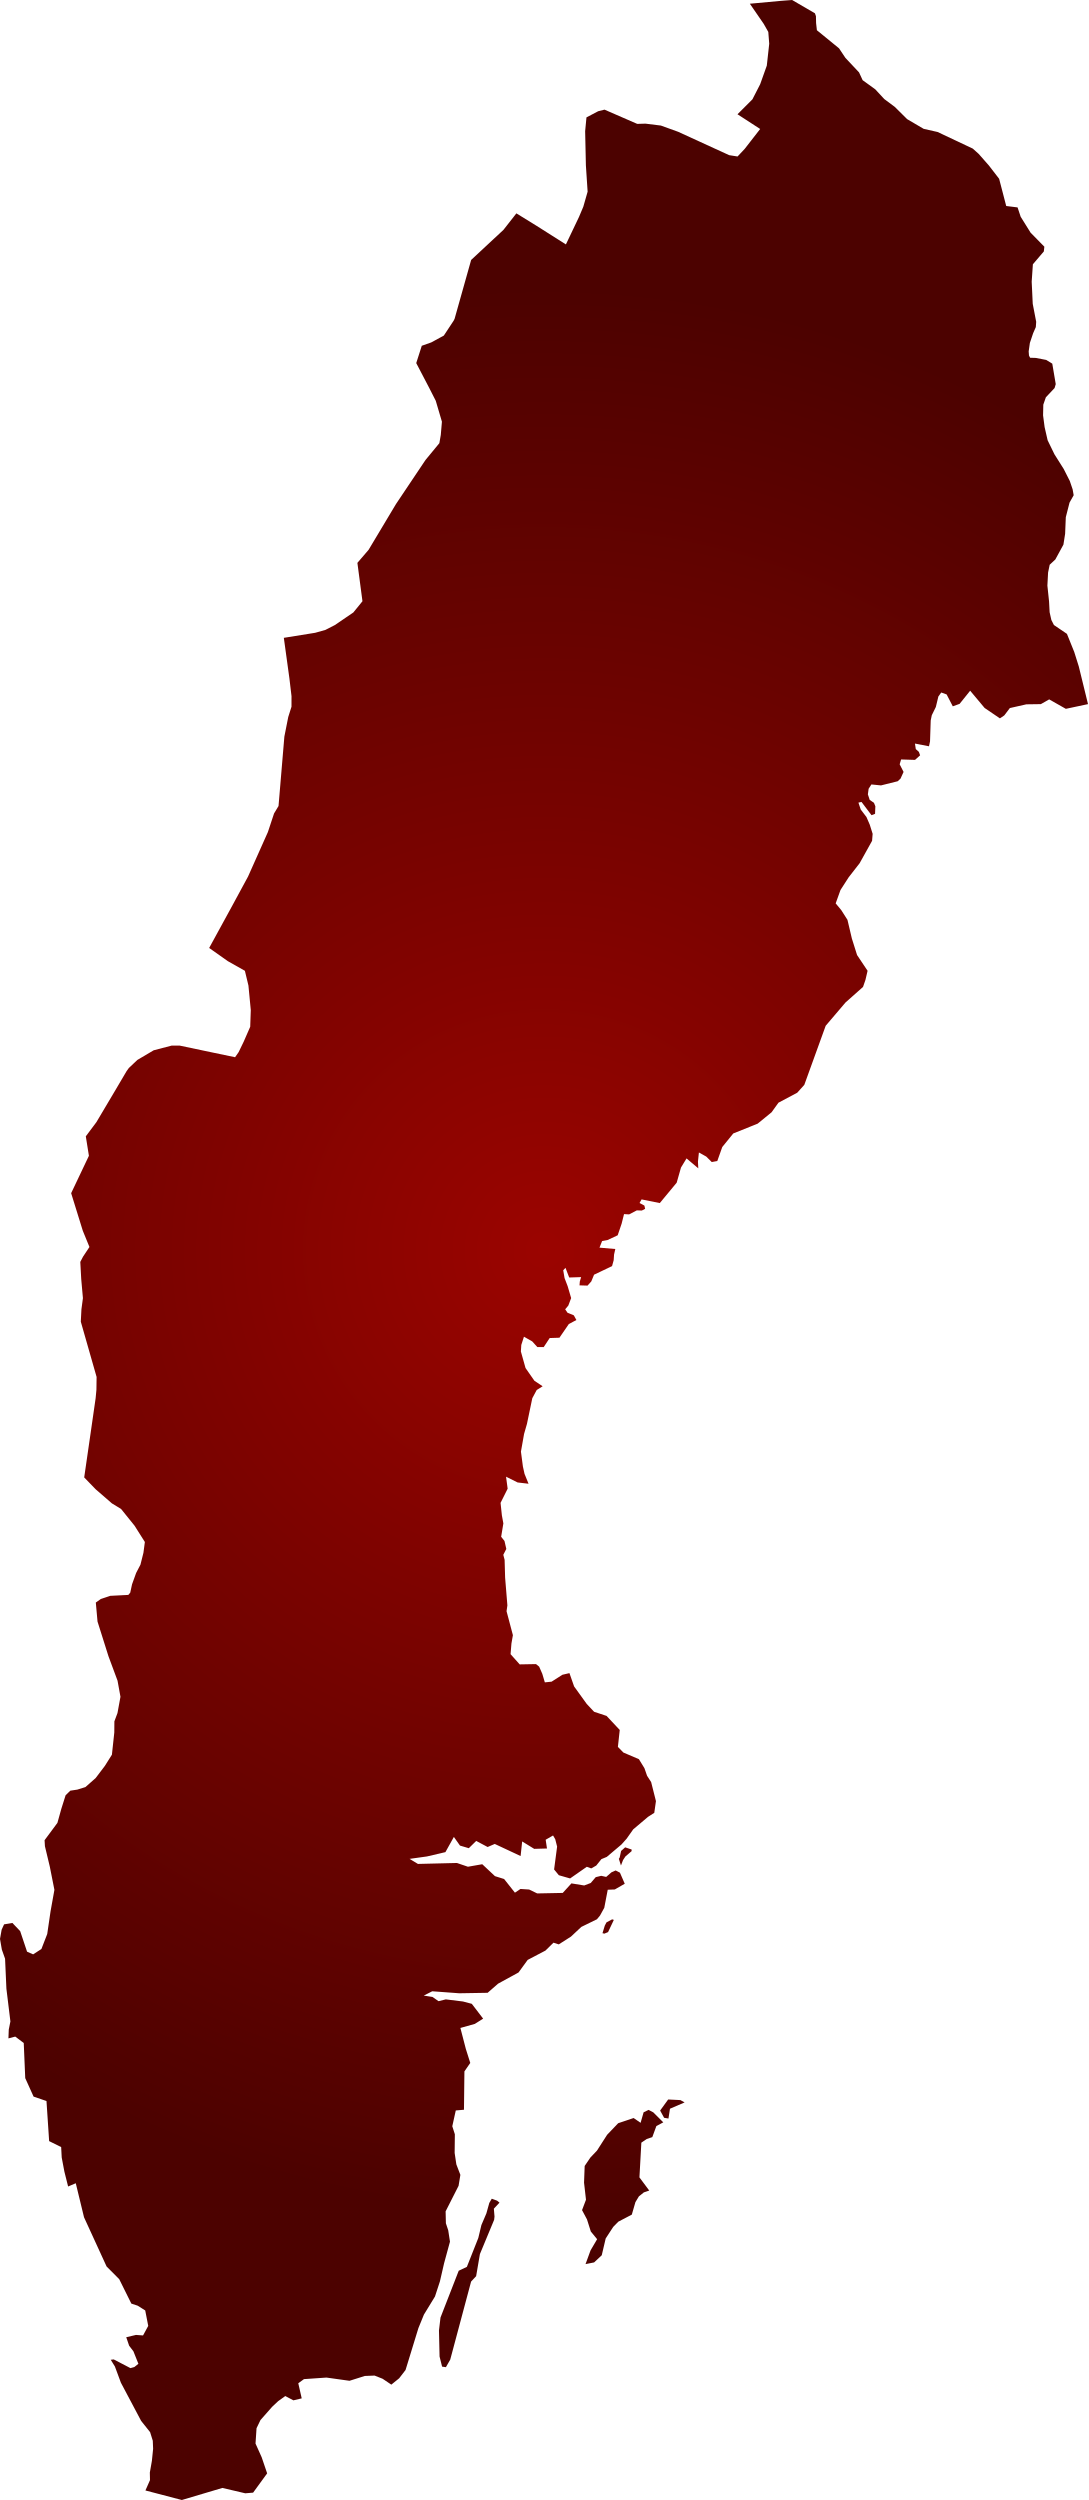
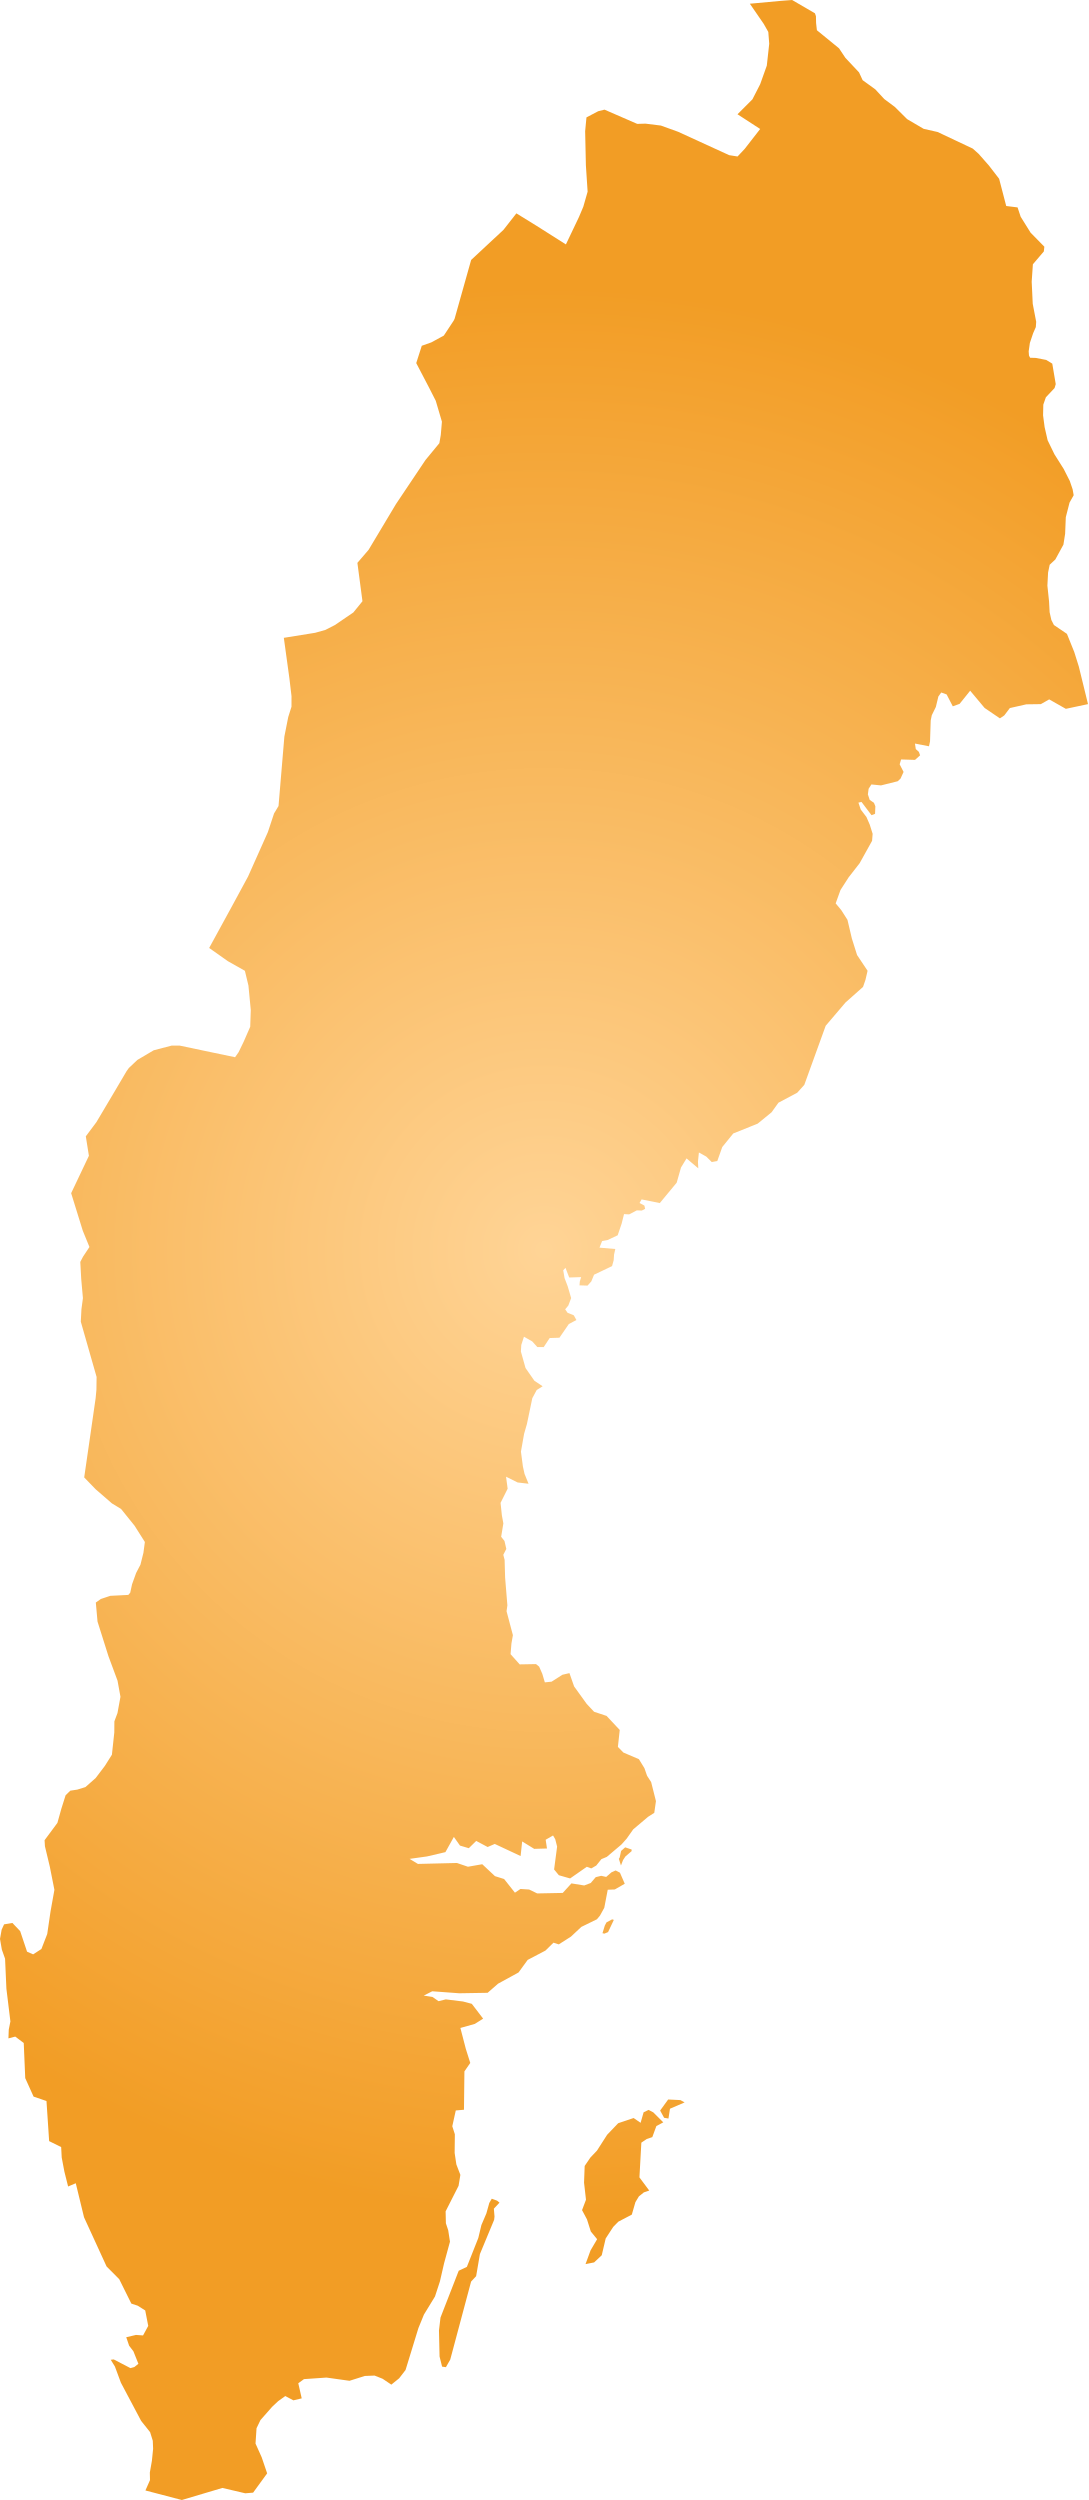
<svg xmlns="http://www.w3.org/2000/svg" width="36.516" height="83.906" viewBox="0 0 36.516 83.906">
  <defs>
    <radialGradient id="radial-gradient" cx="18.258" cy="41.953" r="32.353" gradientUnits="userSpaceOnUse">
-       <stop offset="0" stop-color="#9b0400" />
-       <stop offset="1" stop-color="#4c0200" />
+       <stop offset="0" stop-color="#ffd496" />
+       <stop offset="1" stop-color="#f29d25" />
    </radialGradient>
  </defs>
  <g id="Layer_2" data-name="Layer 2">
    <g id="Layer_1-2" data-name="Layer 1">
      <path id="SE" d="M36.516,23.632l-.744.158-.559-.317-.279.159-.487.007-.554.125-.187.247-.147.099-.513-.349-.485-.579-.354.441-.229.083-.207-.399-.18-.065-.097.133-.085.353-.136.277-.036.175-.023.704-.035.163-.471-.091.028.185.103.093.042.117-.171.153-.467-.015-.048.163.131.256-.103.225-.095.088-.559.139-.323-.032-.093.145-.025.188.061.185.143.098.047.117-.01.253-.119.046-.336-.445-.103.023.077.231.192.252.111.257.097.308-.019.234-.418.752-.368.473-.274.425-.162.45.188.226.208.326.147.625.175.556.353.529-.071.305-.082.237-.587.521-.666.782-.718,1.984-.239.265-.628.333-.231.322-.468.382-.817.328-.37.456-.167.47-.186.034-.185-.184-.246-.137-.032.307.011.225-.394-.333-.186.306-.145.509-.567.684-.611-.123-.068.12.162.087.025.109-.111.058-.168-.006-.259.135-.17-.01-.081.322-.132.389-.345.161-.178.033-.088.221.531.046-.042.187-.012.187-.055.2-.604.288-.093.226-.126.14-.269-.008.01-.13.044-.147-.4.013-.125-.325-.076.083.045.262.104.272.117.399-.095.251-.105.125.077.115.213.088.086.157-.253.134-.316.46-.328.011-.2.304-.213-.001-.173-.191-.277-.157-.089.276-.014.22.156.555.298.428.276.185-.199.125-.148.276-.179.86-.097.338-.105.594.066.5.054.245.135.333-.367-.043-.388-.194.054.403-.238.476.044.418.05.271-.074.449.112.141.061.267-.101.197.044.169.017.597.076.931-.028.196.213.804-.049.281-.029.357.306.343.272-.005.276-.005.105.085.106.242.085.286.227-.023.363-.232.236-.055.156.446.424.588.247.263.419.139.442.472-.062.568.184.189.521.223.185.301.089.256.137.212.161.639-.056.393-.21.135-.497.42-.221.313-.173.194-.493.417-.181.075-.173.216-.167.095-.15-.054-.56.391-.378-.108-.159-.193.101-.768-.063-.248-.073-.125-.248.143.044.294-.429.012-.404-.249-.052.49-.868-.406-.239.103-.383-.204-.249.244-.296-.088-.205-.29-.284.51-.62.145-.583.081.281.17,1.308-.032.37.126.481-.084.426.4.307.096.363.459.186-.125.292.019.27.131.857-.017.291-.32.429.07.219-.083.168-.196.184-.045.167.037.178-.155.14-.062.144.075.161.371-.334.192-.237.009-.116.606-.143.26-.103.125-.525.257-.347.325-.409.261-.178-.057-.269.265-.597.313-.307.422-.687.376-.35.306-.951.016-.908-.067-.285.145.292.045.204.142.245-.06.576.071.296.078.38.498-.279.176-.484.136.182.702.149.472-.196.284-.015,1.287-.275.024-.117.53.086.27-.007.625.057.384.135.353-.06.367-.435.857.009.401.079.238.058.379-.198.727-.139.605-.166.508-.371.607-.185.453-.432,1.407-.214.278-.263.213-.293-.197-.269-.107-.328.013-.514.162-.773-.108-.755.052-.191.139.115.507-.279.066-.272-.144-.24.172-.2.188-.393.446-.132.274-.034.515.207.461.183.539-.471.647-.263.022-.768-.18-1.361.405-1.222-.32.153-.347-.005-.255.069-.393.041-.403-.011-.27-.09-.289-.301-.378L4.058,79.97l-.201-.543-.14-.227.101-.012.56.292.13-.036.137-.109-.167-.419-.144-.189-.097-.284.327-.077.237.017.174-.32-.101-.519-.254-.16-.212-.07-.407-.82-.424-.426L2.82,74.417l-.277-1.142-.257.109-.125-.499-.09-.475-.018-.349-.404-.2-.016-.246-.073-1.1-.433-.148-.28-.62-.05-1.179-.285-.215-.229.06L.294,68.12l.055-.276L.215,66.746.17,65.739l-.108-.306L0,65.075l.055-.31.082-.179.279-.047.261.274.231.69.204.09.278-.18.195-.503.111-.757.13-.725-.154-.778-.164-.686-.012-.202.431-.582.132-.474.143-.453.158-.154.234-.035.273-.085.344-.304.309-.408.236-.375.08-.744.003-.375.104-.279.1-.546-.098-.54-.305-.822-.367-1.163-.057-.638.167-.119.319-.106.605-.031.064-.075.061-.281.137-.381.145-.278.1-.399.048-.362-.346-.547-.453-.562-.307-.187-.546-.474-.384-.397.22-1.521.164-1.141.026-.278.006-.432-.53-1.855.021-.415.05-.375-.057-.641-.031-.575.091-.175.216-.326-.207-.506-.017-.042-.39-1.258.596-1.255-.104-.653.355-.475.648-1.092.364-.618.077-.108.288-.272.547-.323.606-.158.27.002,1.042.219.813.17.119-.171.17-.351.219-.501.019-.559-.079-.824-.119-.495-.572-.323-.627-.443.771-1.411.534-.986.666-1.493.207-.625.15-.249.196-2.33.13-.657.109-.345.001-.354-.071-.599-.187-1.36,1.052-.169.342-.096.318-.163.622-.424.305-.376-.17-1.288.376-.438.918-1.534.992-1.481.465-.564.048-.276.038-.445-.207-.702-.222-.436-.433-.829.186-.581.319-.113.421-.229.329-.499.032-.064.556-1.976,1.085-1.01.433-.553.674.416.988.626.439-.921.145-.343.145-.506-.058-.88L19.639,4.404l.044-.464.394-.207.212-.053,1.098.478.276-.008.518.064.579.209,1.213.556.501.229.28.044.242-.258.517-.665-.761-.494.501-.501.26-.507.223-.625.081-.734-.031-.396-.154-.271-.465-.676L26.22.028,26.585,0l.766.446.034.097.005.232.027.24.743.607.214.321.457.486.121.262.423.306.303.327.354.264.413.41L31,4.324l.468.106,1.18.557.201.18.34.387.344.446.238.914.381.047.104.313.333.535.462.471-.017.158-.368.432-.04.584.035.743.116.604-.012.176-.091.208-.109.325-.04.283.01.138.037.076.194.006.347.067.204.125.116.687-.039.132-.292.31-.086.246-.008.36.052.396.101.441.229.471.31.491.204.402.096.282.035.198-.139.248-.125.489-.023.558-.057.363-.272.499-.189.176-.054.262-.023.439.056.534.019.36.058.259.086.169.437.297.245.608.153.487ZM20.911,62.428l-.07.183-.071-.224.028-.044.048-.221.136-.121.217.073-.001.055-.208.179Zm-.503,2.418-.125.052-.062-.016.077-.253.057-.109.189-.102.058.018Zm2.078,5.928-.051.329-.146-.025-.133-.243.269-.371.411.02.141.078Zm-.225.457-.232.125-.136.371-.188.063-.18.123-.064,1.166.329.441-.181.062-.165.132-.118.195-.121.419-.453.237-.171.175-.253.389-.132.563-.256.24-.288.057.168-.46.221-.376-.212-.259-.128-.405-.166-.312.132-.349-.065-.572.021-.561.192-.283.22-.231.342-.533.371-.388.518-.174.234.161.101-.353.167-.081.157.082Zm-7.15,7.963-.145.254-.128-.018-.085-.339-.02-.874.051-.434.612-1.572.273-.129.384-.97.104-.434.167-.391.098-.351.083-.142.179.066.08.065-.189.204.022.265-.013.109-.477,1.149-.127.742-.169.181Z" fill="url(#radial-gradient)" />
    </g>
  </g>
</svg>
